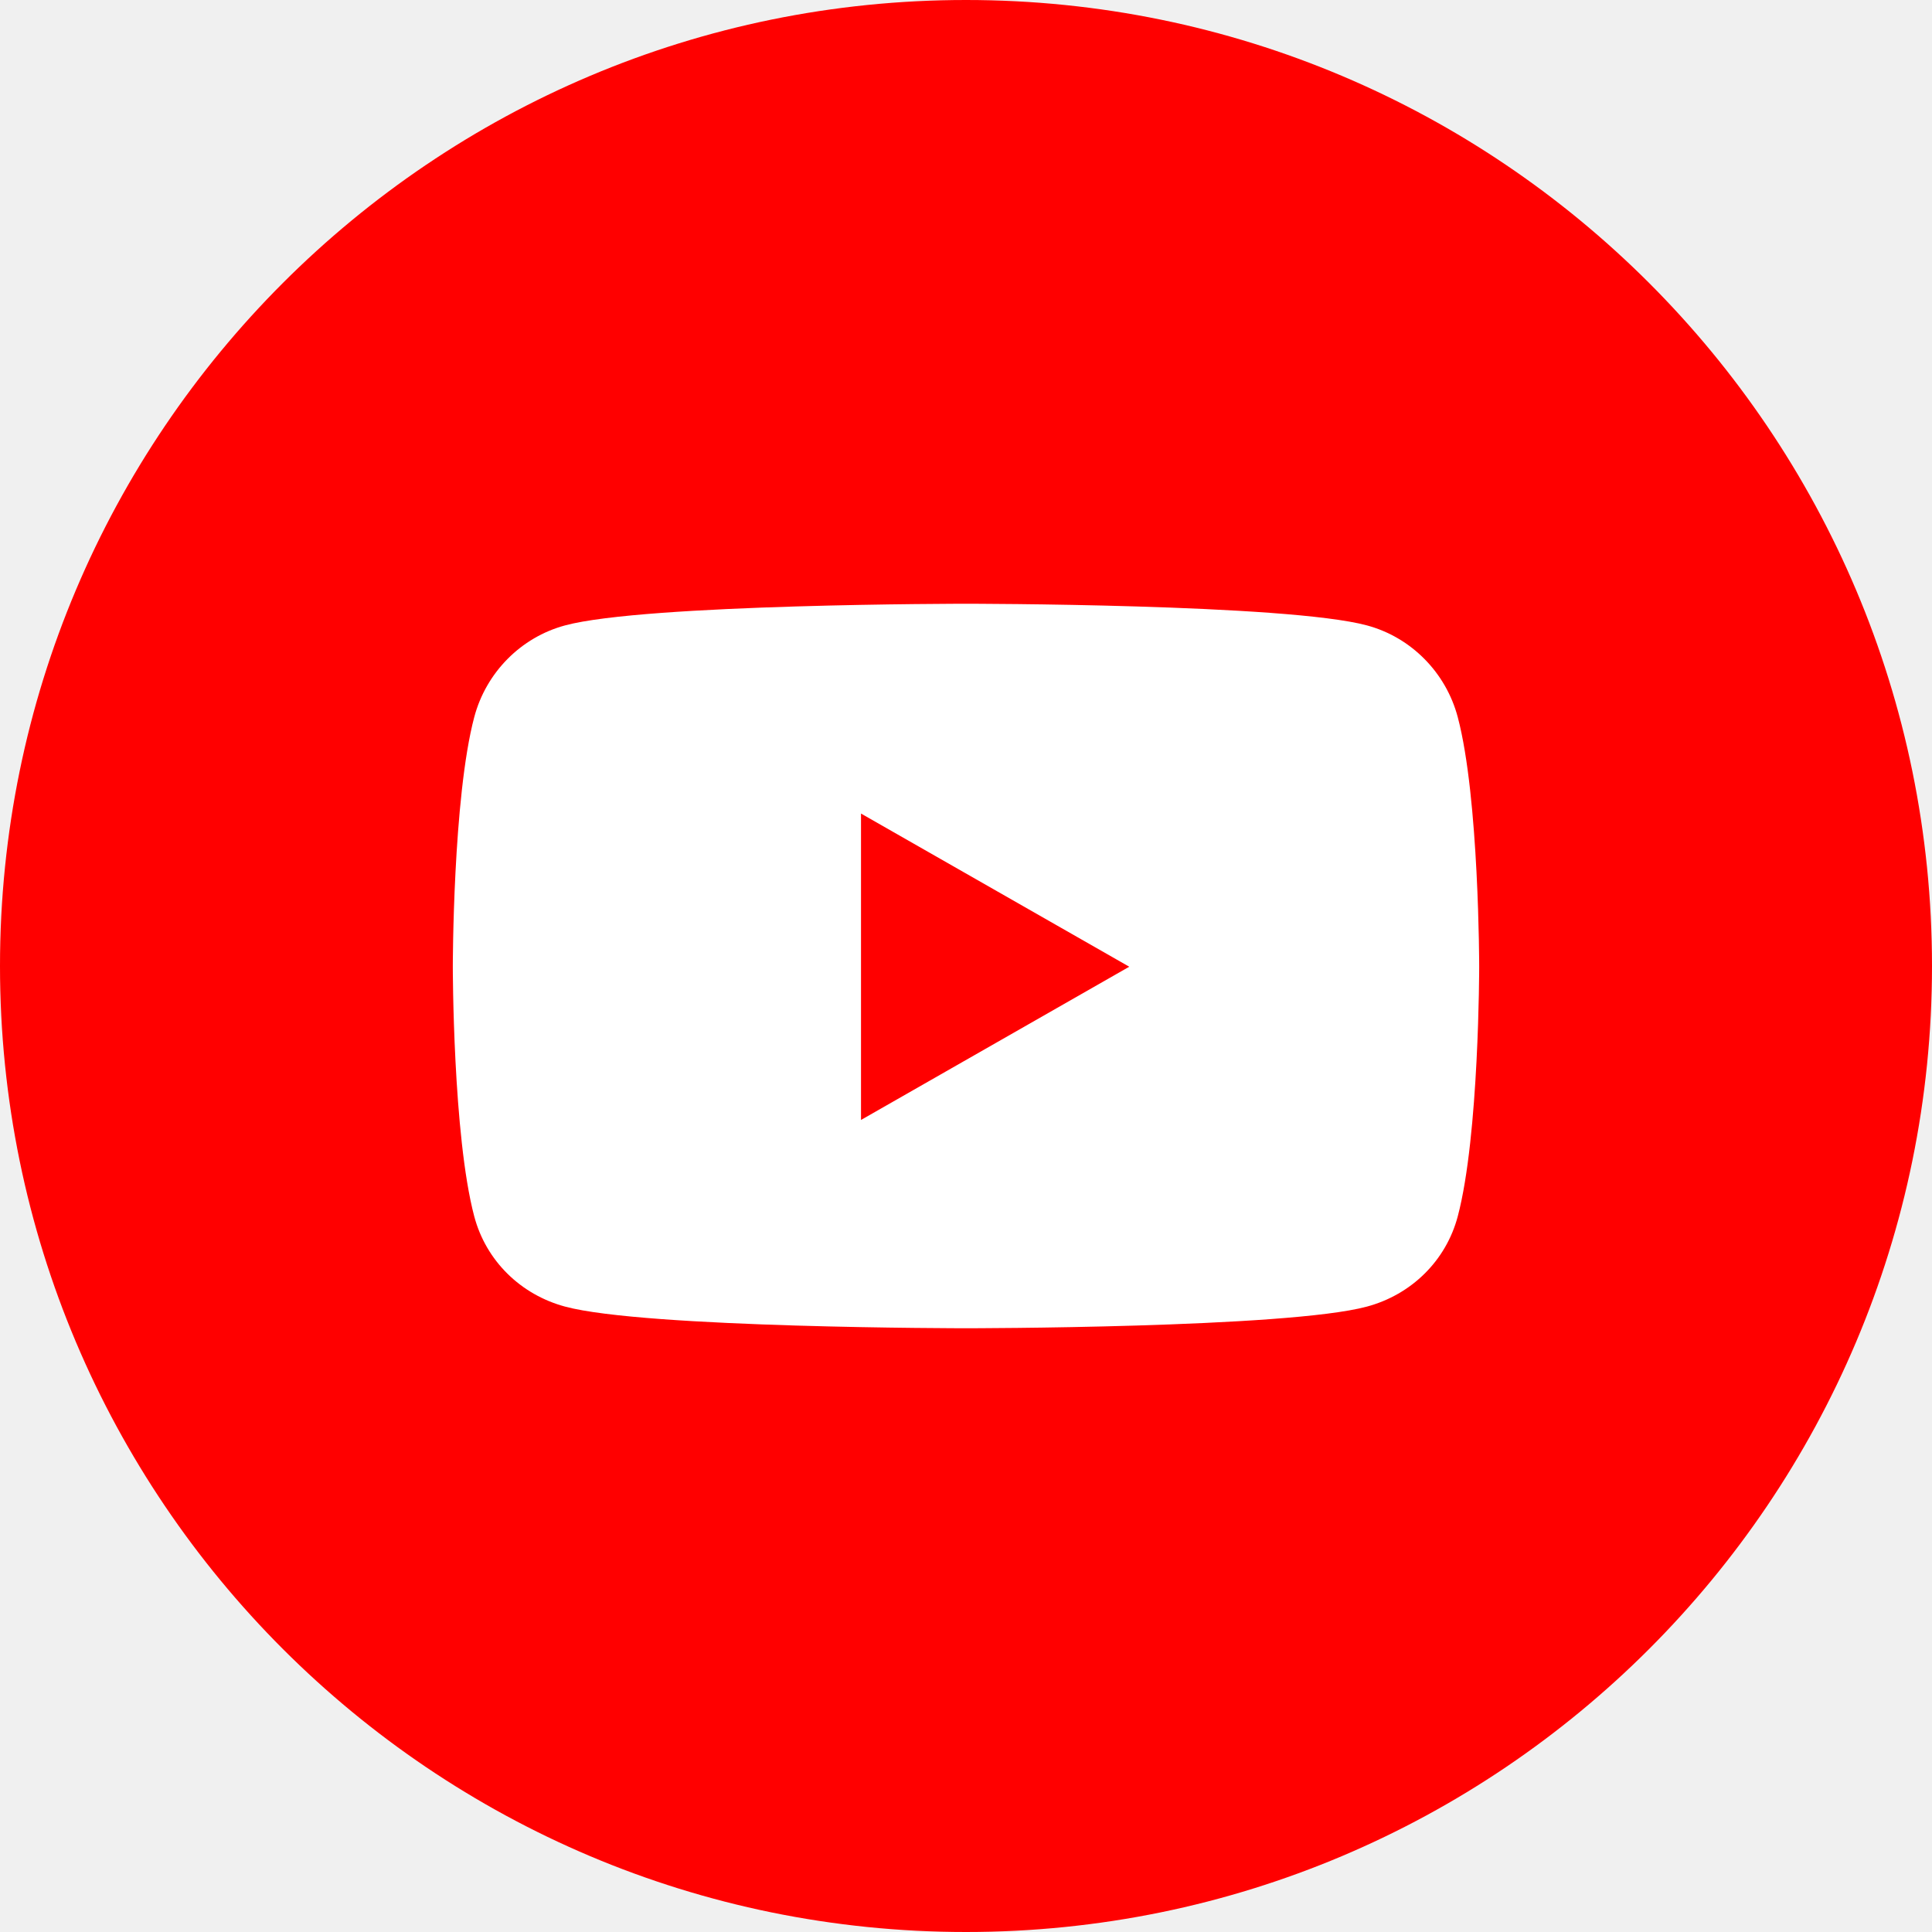
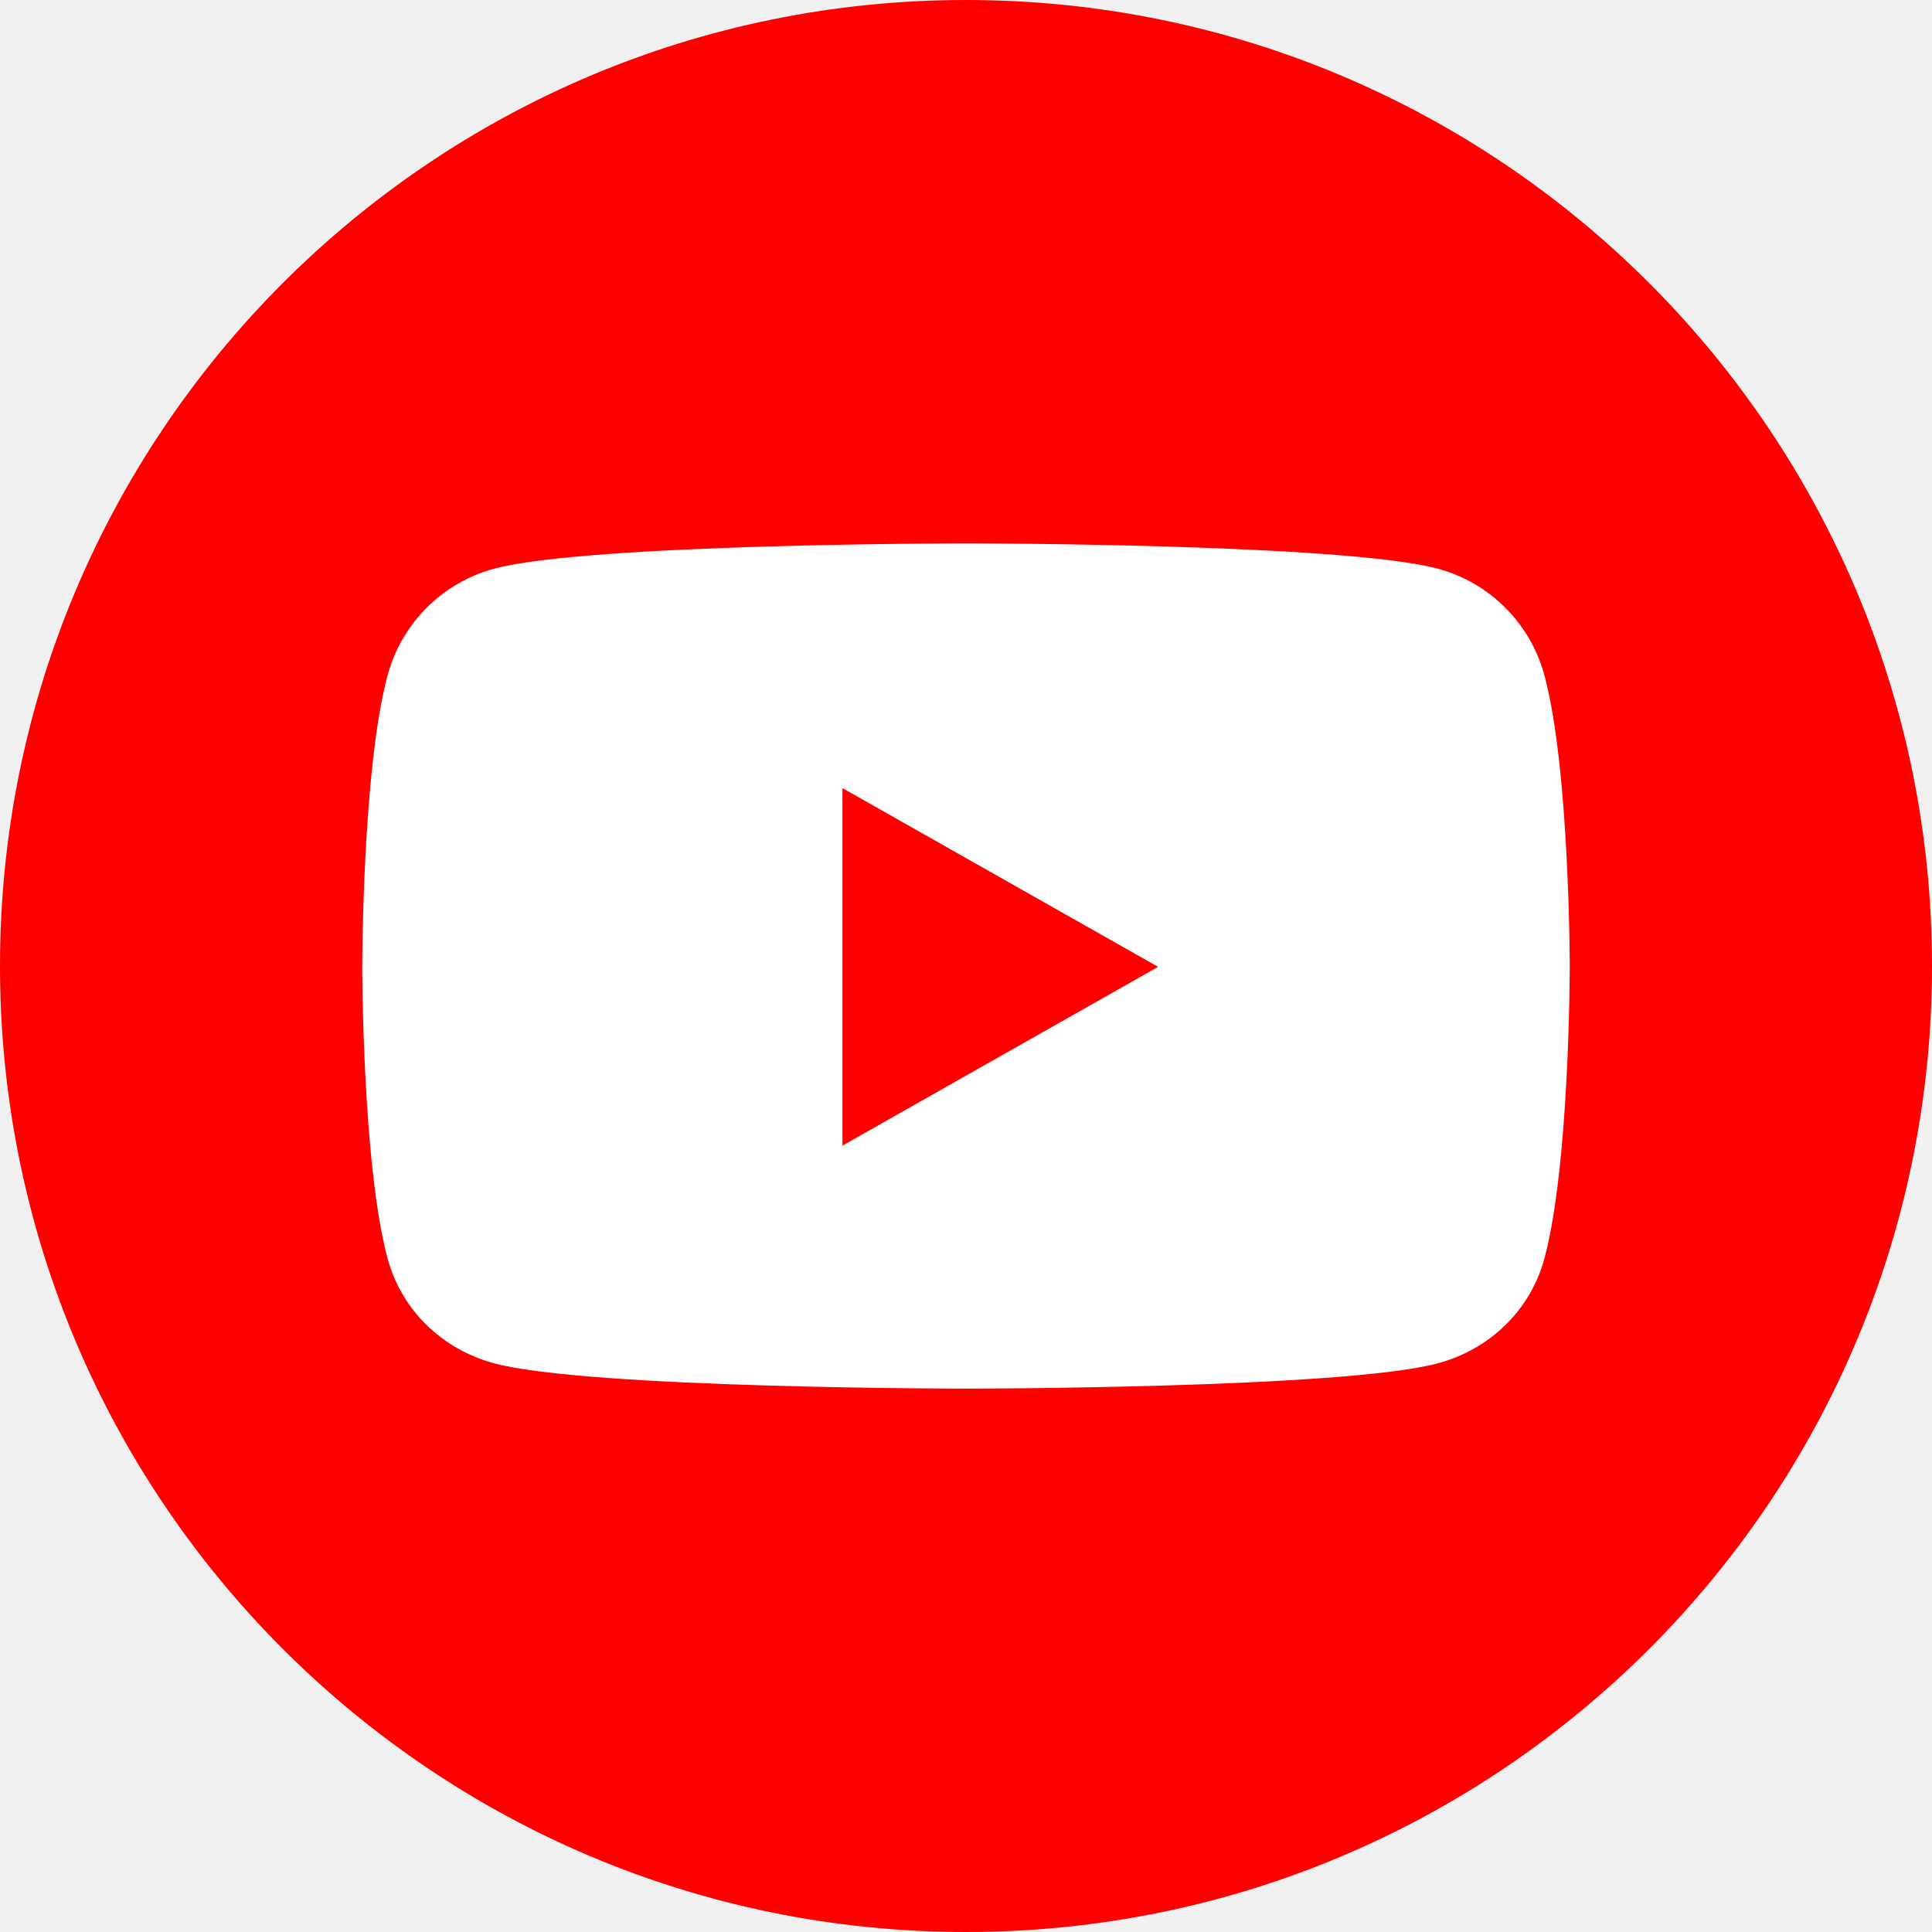
<svg xmlns="http://www.w3.org/2000/svg" width="32" height="32" viewBox="0 0 32 32" fill="none">
  <rect width="32" height="32" rx="16" fill="#FF0000" />
-   <path d="M24.145 11.878C23.949 11.139 23.373 10.556 22.642 10.359C21.316 10 16 10 16 10C16 10 10.684 10 9.358 10.359C8.627 10.556 8.051 11.139 7.855 11.878C7.5 13.217 7.5 16.012 7.5 16.012C7.5 16.012 7.5 18.807 7.855 20.147C8.051 20.886 8.627 21.444 9.358 21.641C10.684 22 16 22 16 22C16 22 21.316 22 22.642 21.641C23.373 21.444 23.949 20.886 24.145 20.147C24.5 18.807 24.5 16.012 24.5 16.012C24.5 16.012 24.5 13.217 24.145 11.878ZM14.261 18.55V13.475L18.704 16.012L14.261 18.55Z" fill="white" />
+   <path d="M25.582 11.191C25.352 10.328 24.674 9.649 23.814 9.419C22.254 9 16 9 16 9C16 9 9.746 9 8.186 9.419C7.326 9.649 6.648 10.328 6.418 11.191C6 12.753 6 16.014 6 16.014C6 16.014 6 19.275 6.418 20.838C6.648 21.7 7.326 22.351 8.186 22.581C9.746 23 16 23 16 23C16 23 22.254 23 23.814 22.581C24.674 22.351 25.352 21.7 25.582 20.838C26 19.275 26 16.014 26 16.014C26 16.014 26 12.753 25.582 11.191ZM13.954 18.975V13.054L19.182 16.014L13.954 18.975Z" fill="white" />
</svg>
